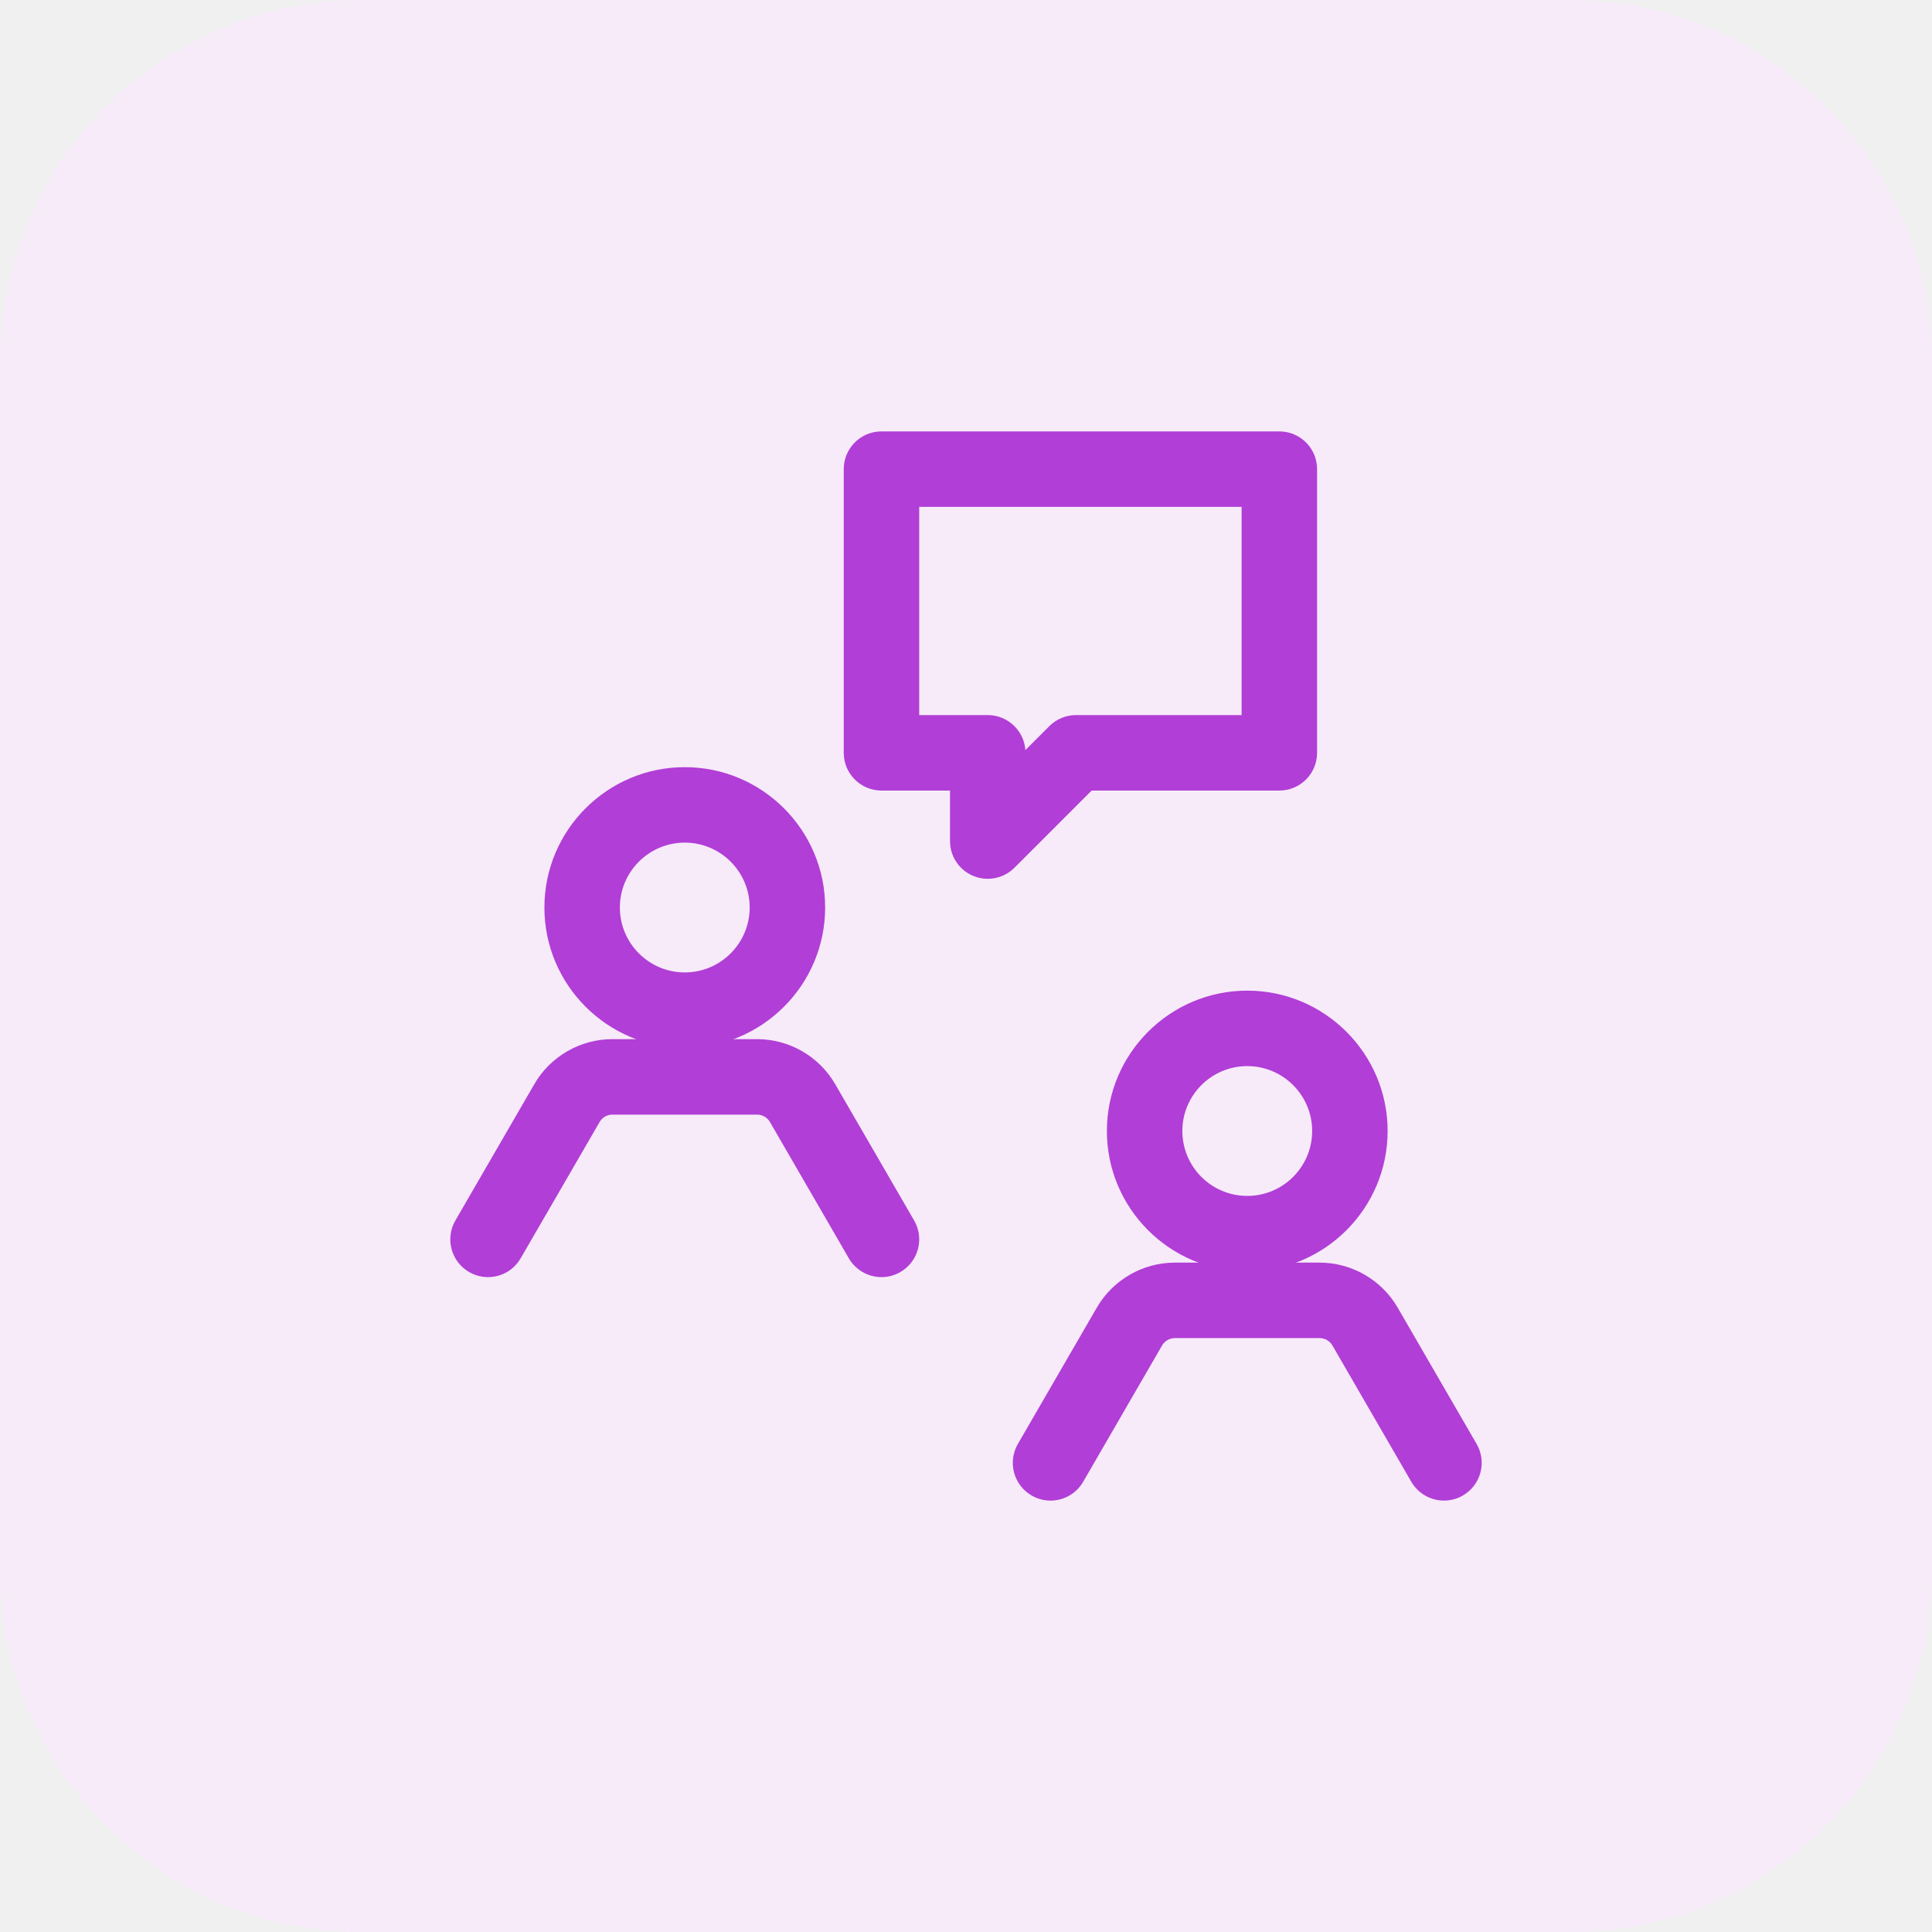
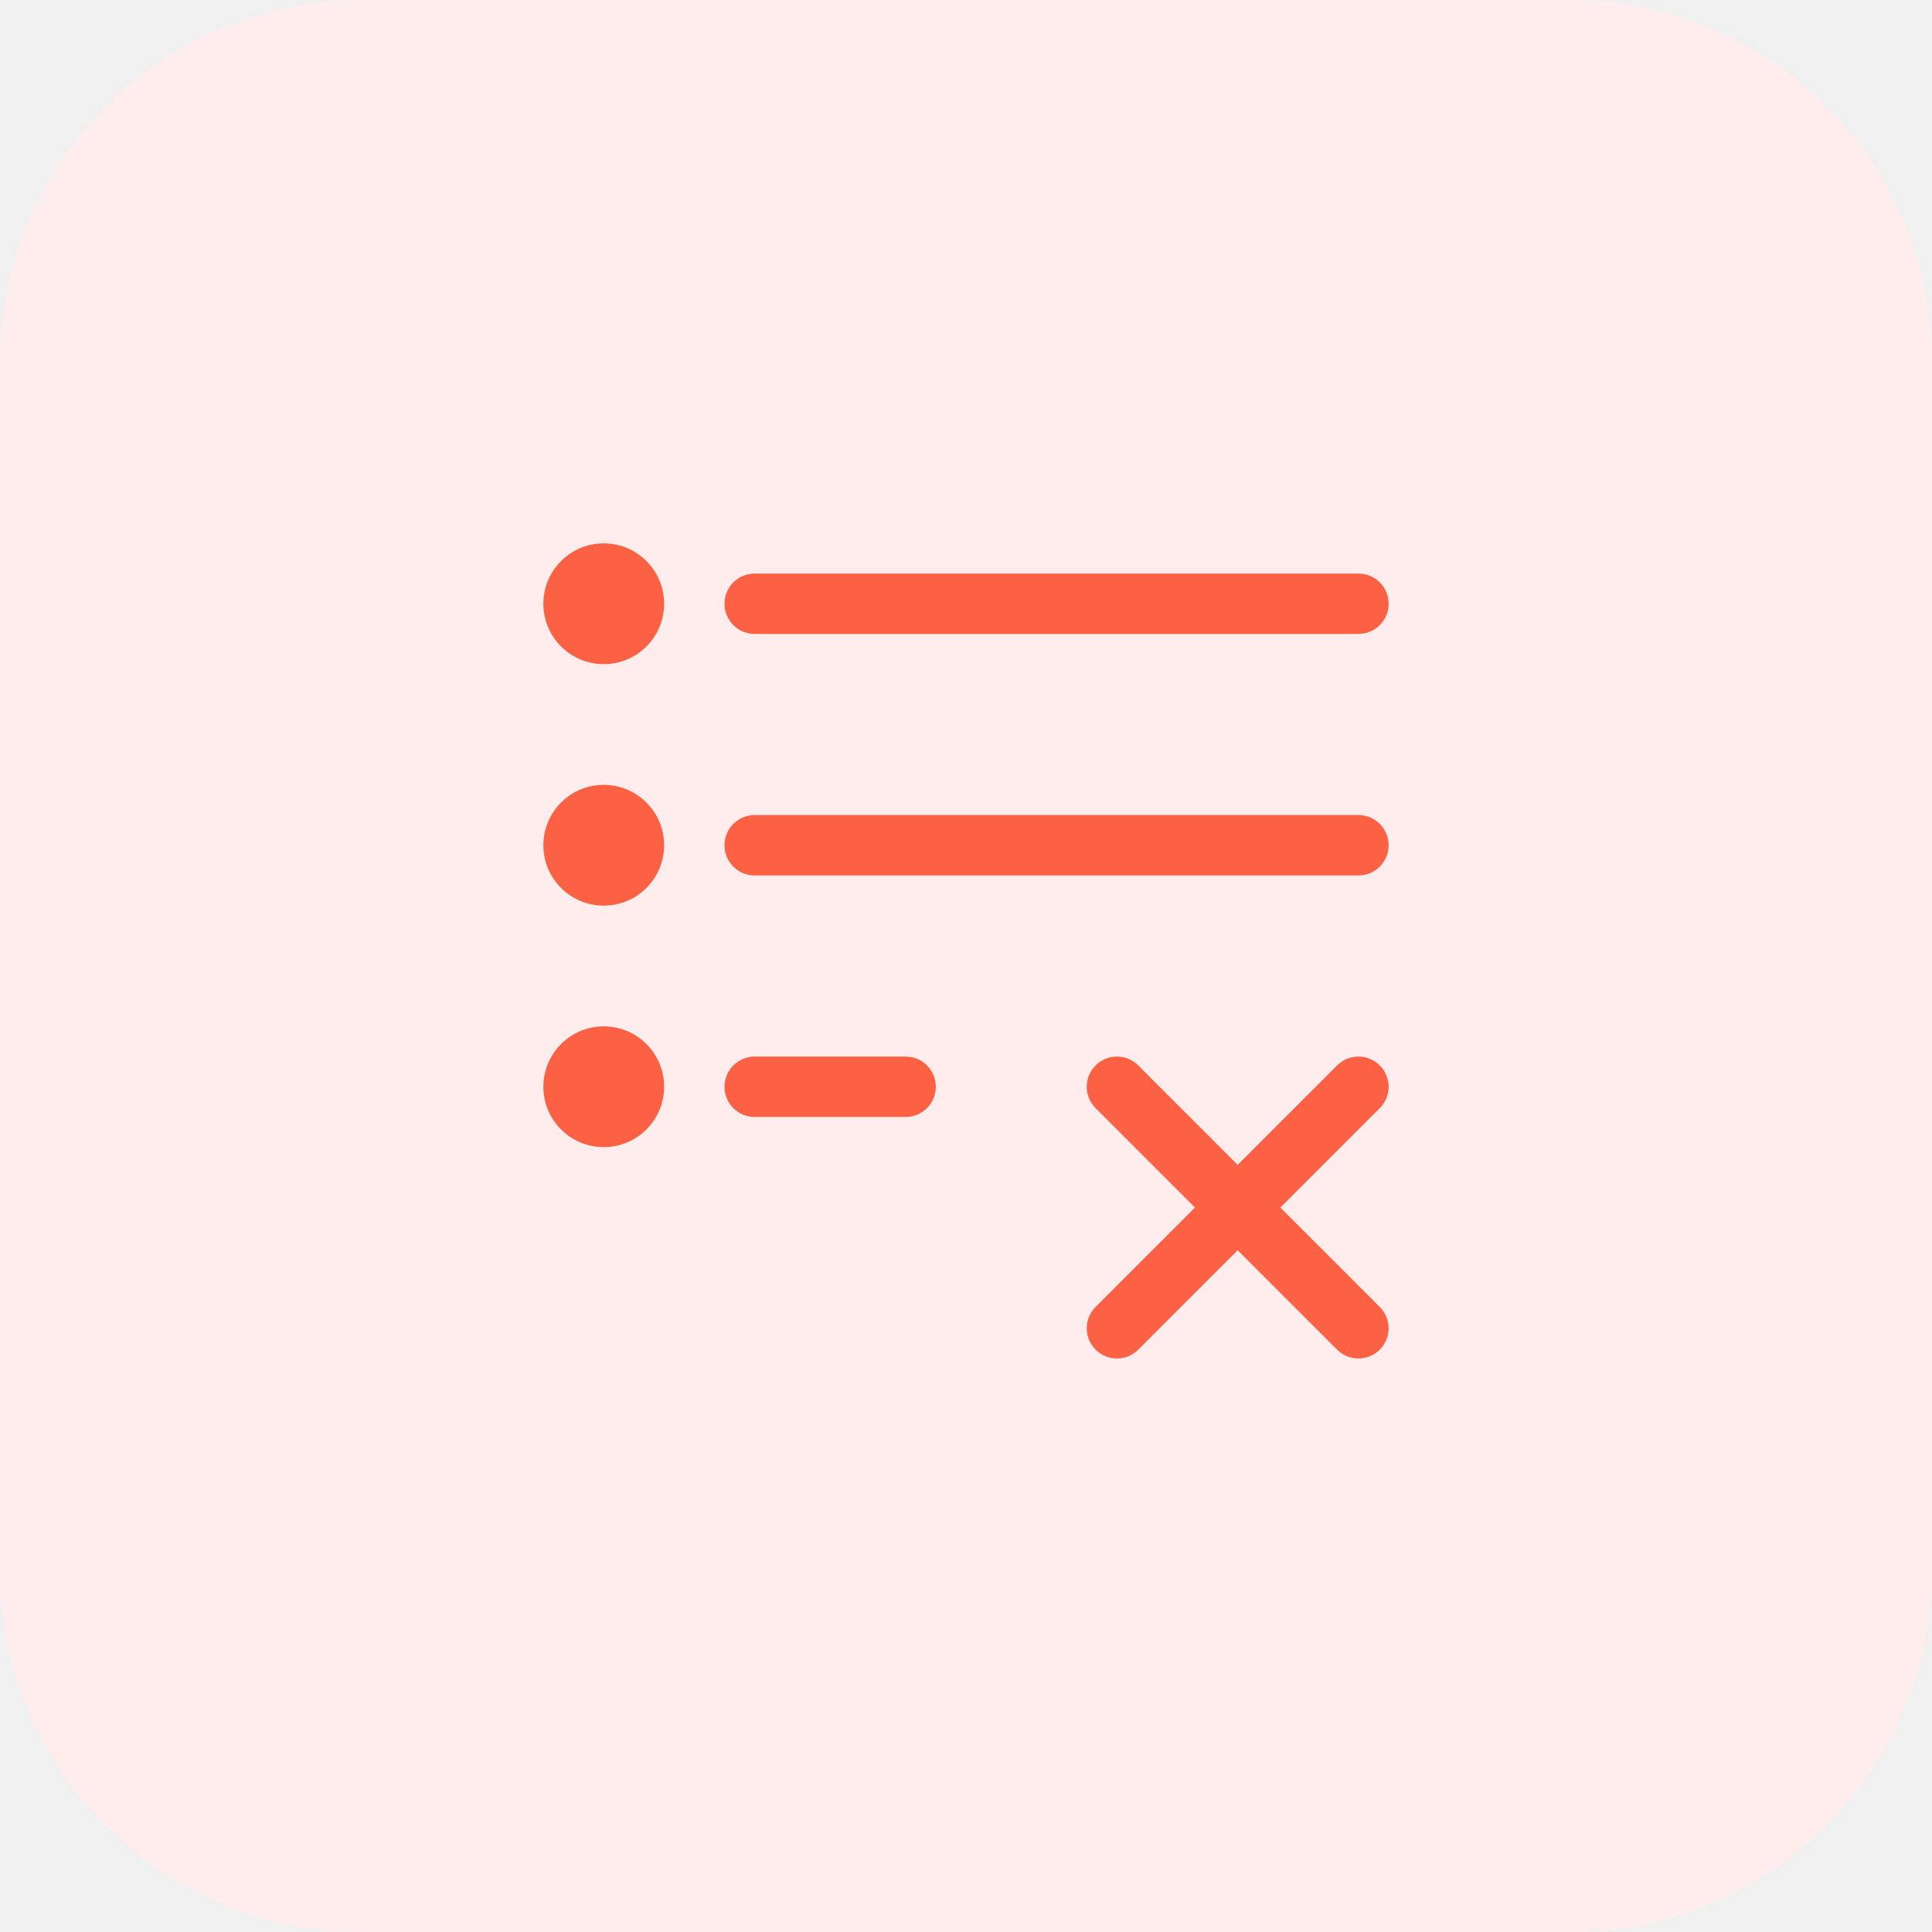
<svg xmlns="http://www.w3.org/2000/svg" width="64" height="64" viewBox="0 0 64 64" fill="none">
-   <path fill-rule="evenodd" clip-rule="evenodd" d="M12 0H52C58.627 0 64 5.373 64 12V52C64 58.627 58.627 64 52 64H12C5.373 64 0 58.627 0 52V12C0 5.373 5.373 0 12 0Z" fill="#F7EBFA" />
-   <path fill-rule="evenodd" clip-rule="evenodd" d="M22.684 27.913C21.498 27.913 20.534 28.877 20.534 30.062C20.534 31.248 21.498 32.213 22.684 32.213C23.87 32.213 24.834 31.248 24.834 30.062C24.834 28.877 23.87 27.913 22.684 27.913ZM22.684 34.713C20.12 34.713 18.034 32.627 18.034 30.062C18.034 27.499 20.12 25.413 22.684 25.413C25.248 25.413 27.334 27.499 27.334 30.062C27.334 32.627 25.248 34.713 22.684 34.713Z" fill="#B13ED6" />
-   <path fill-rule="evenodd" clip-rule="evenodd" d="M29.201 42.306C28.77 42.306 28.35 42.082 28.118 41.682L25.504 37.166C25.416 37.017 25.255 36.923 25.081 36.923H20.285C20.112 36.923 19.951 37.016 19.864 37.166L17.248 41.682C16.904 42.281 16.138 42.485 15.54 42.138C14.943 41.791 14.739 41.027 15.085 40.43L17.7 35.914C18.231 34.994 19.222 34.423 20.285 34.423H25.081C26.144 34.423 27.135 34.994 27.667 35.914L30.282 40.43C30.628 41.027 30.424 41.791 29.826 42.138C29.629 42.252 29.414 42.306 29.201 42.306Z" fill="#B13ED6" />
-   <path fill-rule="evenodd" clip-rule="evenodd" d="M41.317 35.316C40.131 35.316 39.167 36.281 39.167 37.466C39.167 38.652 40.131 39.616 41.317 39.616C42.503 39.616 43.467 38.652 43.467 37.466C43.467 36.281 42.503 35.316 41.317 35.316ZM41.317 42.116C38.753 42.116 36.667 40.03 36.667 37.466C36.667 34.902 38.753 32.816 41.317 32.816C43.881 32.816 45.967 34.902 45.967 37.466C45.967 40.03 43.881 42.116 41.317 42.116Z" fill="#B13ED6" />
-   <path fill-rule="evenodd" clip-rule="evenodd" d="M47.834 49.709C47.403 49.709 46.983 49.485 46.751 49.085L44.137 44.569C44.05 44.42 43.888 44.326 43.715 44.326H38.918C38.745 44.326 38.584 44.42 38.496 44.569L35.882 49.085C35.537 49.684 34.771 49.888 34.174 49.541C33.577 49.195 33.373 48.43 33.718 47.833L36.333 43.317C36.865 42.397 37.856 41.826 38.918 41.826H43.715C44.777 41.826 45.768 42.397 46.3 43.317L48.915 47.833C49.261 48.43 49.057 49.195 48.459 49.541C48.262 49.655 48.047 49.709 47.834 49.709Z" fill="#B13ED6" />
-   <path fill-rule="evenodd" clip-rule="evenodd" d="M30.45 23.688H32.72C33.38 23.688 33.921 24.2 33.967 24.847L34.761 24.054C34.995 23.82 35.313 23.688 35.644 23.688H41.13V16.791H30.45V23.688ZM32.72 29.112C32.559 29.112 32.396 29.081 32.242 29.017C31.775 28.823 31.47 28.368 31.47 27.862V26.188H29.2C28.51 26.188 27.95 25.628 27.95 24.938V15.541C27.95 14.85 28.51 14.291 29.2 14.291H42.38C43.071 14.291 43.63 14.85 43.63 15.541V24.938C43.63 25.628 43.071 26.188 42.38 26.188H36.162L33.604 28.746C33.365 28.985 33.045 29.112 32.72 29.112Z" fill="#B13ED6" />
+   <path fill-rule="evenodd" clip-rule="evenodd" d="M12 0H52C58.627 0 64 5.373 64 12V52C64 58.627 58.627 64 52 64H12C5.373 64 0 58.627 0 52V12C0 5.373 5.373 0 12 0Z" fill="#FFEDED" />
+   <g clip-path="url(#clip0_0_12215)">
+     <path d="M20 22C21.105 22 22 21.105 22 20C22 18.895 21.105 18 20 18C18.895 18 18 18.895 18 20C18 21.105 18.895 22 20 22Z" fill="#FC6144" />
+     <path d="M25 21H45C45.553 21 46 20.553 46 20C46 19.448 45.553 19 45 19H25C24.447 19 24 19.448 24 20C24 20.553 24.447 21 25 21Z" fill="#FC6144" />
+     <path d="M20 30C21.105 30 22 29.105 22 28C22 26.895 21.105 26 20 26C18.895 26 18 26.895 18 28C18 29.105 18.895 30 20 30Z" fill="#FC6144" />
+     <path d="M45 27H25C24.447 27 24 27.448 24 28C24 28.553 24.447 29 25 29H45C45.553 29 46 28.553 46 28C46 27.448 45.553 27 45 27Z" fill="#FC6144" />
+     <path d="M20 38C21.105 38 22 37.105 22 36C22 34.895 21.105 34 20 34C18.895 34 18 34.895 18 36C18 37.105 18.895 38 20 38Z" fill="#FC6144" />
+     <path d="M30 35.001H25C24.447 35.001 24 35.448 24 36.001C24 36.553 24.447 37.001 25 37.001H30C30.553 37.001 31 36.553 31 36.001C31 35.448 30.553 35.001 30 35.001Z" fill="#FC6144" />
+     <path d="M45.707 35.294C45.316 34.903 44.684 34.903 44.293 35.294L41 38.587L37.707 35.294C37.316 34.903 36.684 34.903 36.293 35.294C35.902 35.684 35.902 36.317 36.293 36.708L39.586 40.001L36.293 43.294C35.902 43.684 35.902 44.317 36.293 44.708C36.488 44.903 36.744 45.001 37 45.001C37.256 45.001 37.511 44.903 37.707 44.708L41 41.415L44.293 44.708C44.488 44.903 44.744 45.001 45 45.001C45.256 45.001 45.511 44.903 45.707 44.708C46.097 44.317 46.097 43.684 45.707 43.294L42.414 40.001L45.707 36.708C46.097 36.317 46.098 35.684 45.707 35.294Z" fill="#FC6144" />
+   </g>
+   <defs>
+     <clipPath id="clip0_0_12215">
+       <rect width="28" height="27" fill="white" transform="translate(18 18)" />
+     </clipPath>
+   </defs>
</svg>
